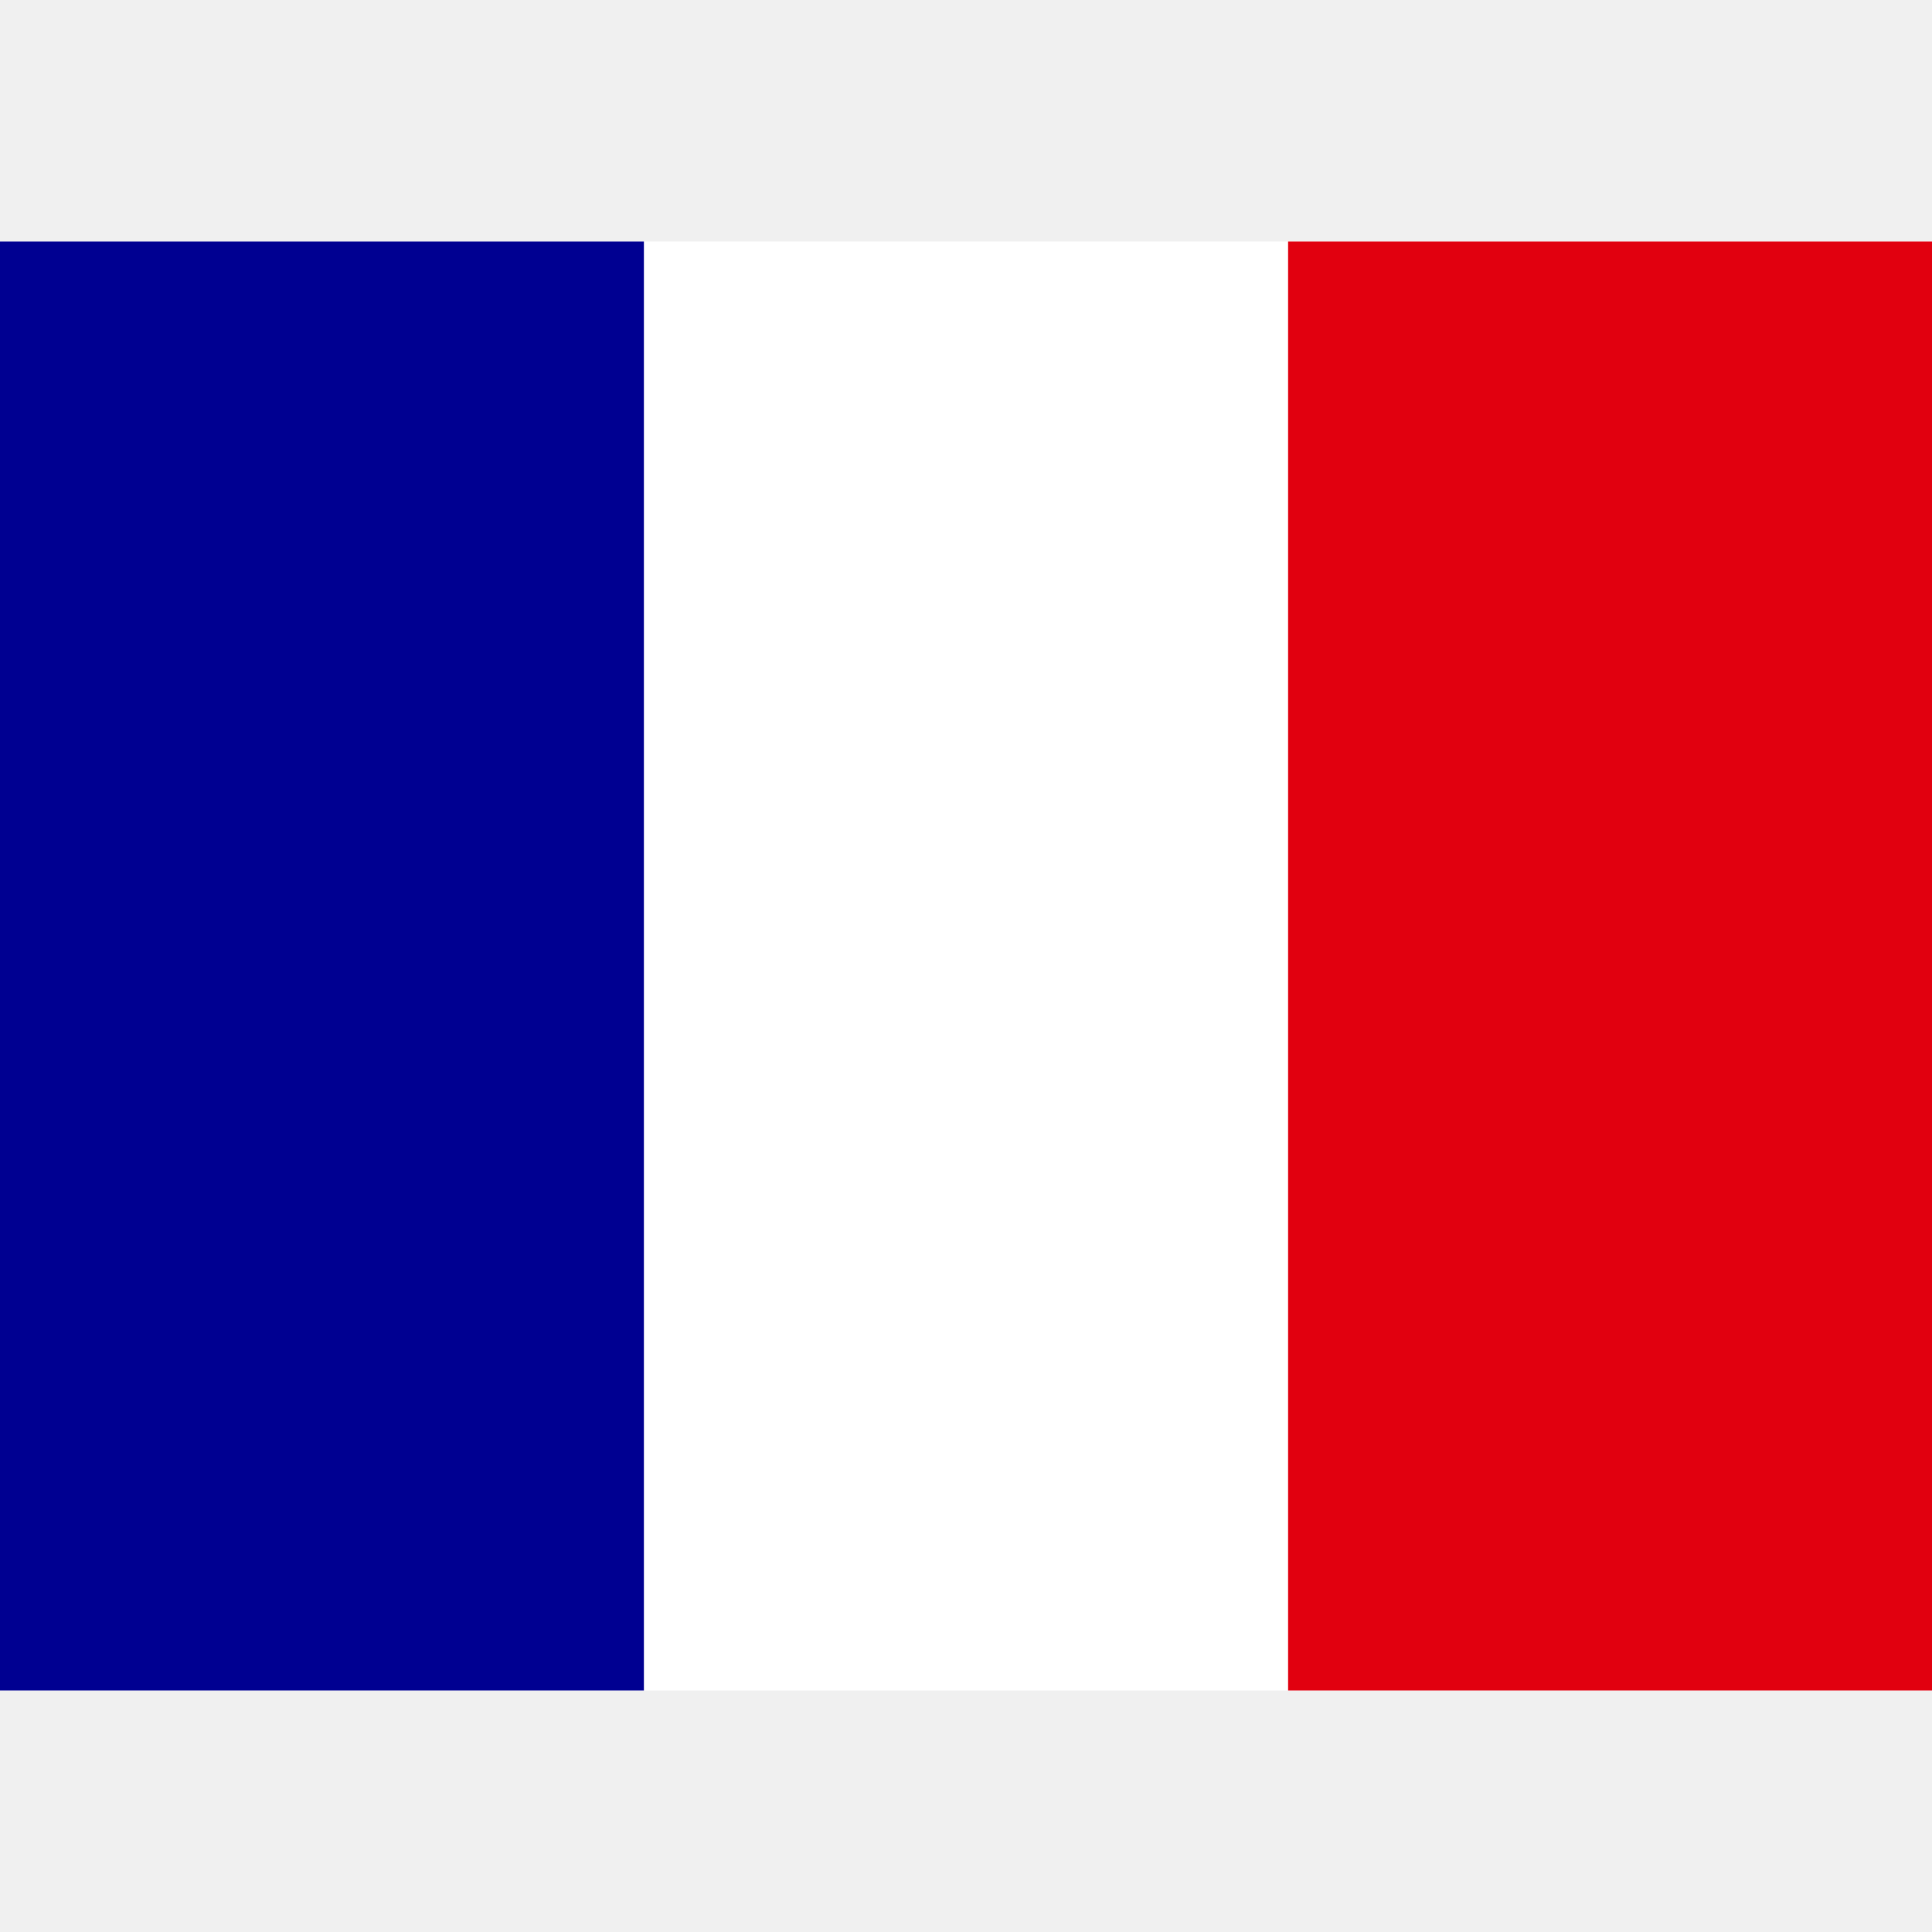
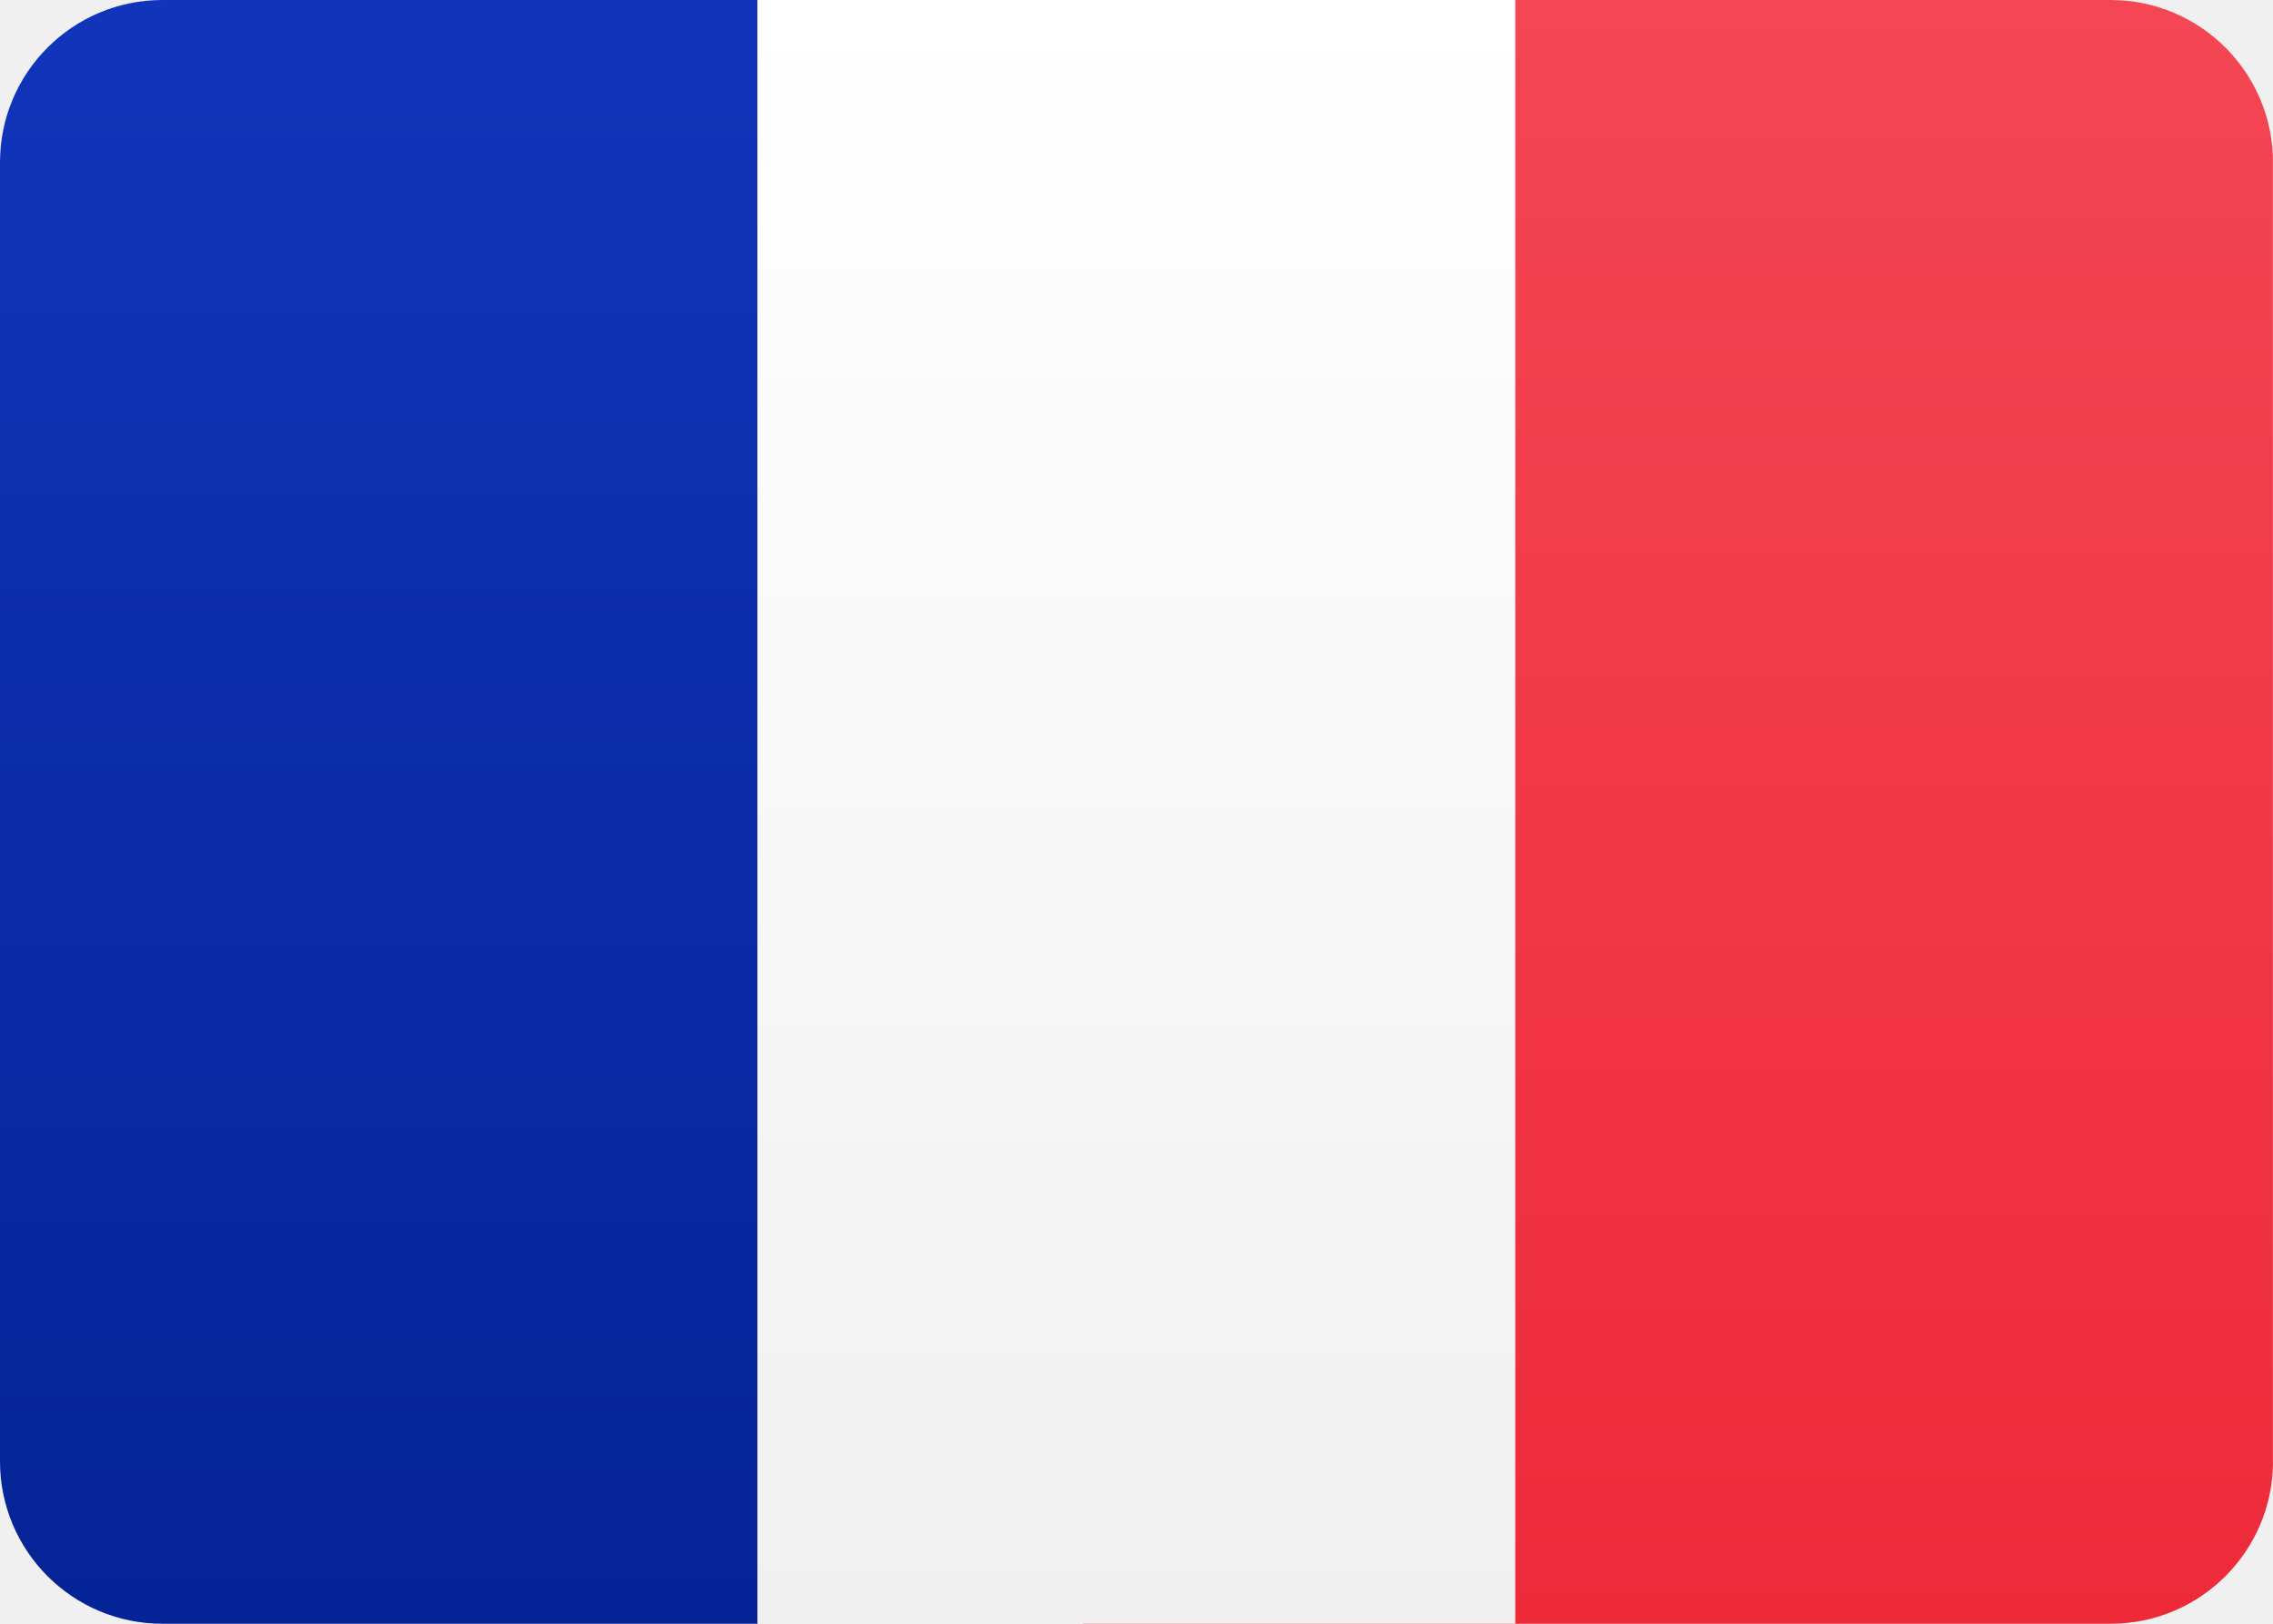
- <svg xmlns="http://www.w3.org/2000/svg" width="20px" height="20px" viewBox="0 0 640 480">
-   <path fill="#fff" d="M0 0h640v480H0z" />
-   <path fill="#000091" d="M0 0h213.3v480H0z" />
-   <path fill="#e1000f" d="M426.7 0H640v480H426.7z" />
+ <svg xmlns="http://www.w3.org/2000/svg" height="20px" fill="none" viewBox="0 0 28 20">
+   <g clip-path="url(#clip0_1310_8031)">
+     <path d="M27.999 0H-0.001V20H27.999V0Z" fill="url(#paint0_linear_1310_8031)" />
+     <path d="M27.999 0H13.332V20H27.999V0Z" fill="url(#paint1_linear_1310_8031)" />
+     <path d="M9.332 0H-0.001V20H9.332V0Z" fill="url(#paint2_linear_1310_8031)" />
+     <path d="M18.666 0H9.332V20H18.666V0Z" fill="url(#paint3_linear_1310_8031)" />
+   </g>
+   <defs>
+     <linearGradient id="paint0_linear_1310_8031" x1="13.999" y1="0" x2="13.999" y2="20" gradientUnits="userSpaceOnUse">
+       <stop stop-color="white" />
+       <stop offset="1" stop-color="#F0F0F0" />
+     </linearGradient>
+     <linearGradient id="paint1_linear_1310_8031" x1="20.666" y1="0" x2="20.666" y2="20" gradientUnits="userSpaceOnUse">
+       <stop stop-color="#F44653" />
+       <stop offset="1" stop-color="#EE2A39" />
+     </linearGradient>
+     <linearGradient id="paint2_linear_1310_8031" x1="4.666" y1="0" x2="4.666" y2="20" gradientUnits="userSpaceOnUse">
+       <stop stop-color="#1035BB" />
+       <stop offset="1" stop-color="#042396" />
+     </linearGradient>
+     <linearGradient id="paint3_linear_1310_8031" x1="13.999" y1="0" x2="13.999" y2="20" gradientUnits="userSpaceOnUse">
+       <stop stop-color="white" />
+       <stop offset="1" stop-color="#F0F0F0" />
+     </linearGradient>
+     <clipPath id="clip0_1310_8031">
+       <rect width="28" height="20" rx="2" fill="white" />
+     </clipPath>
+   </defs>
</svg>
